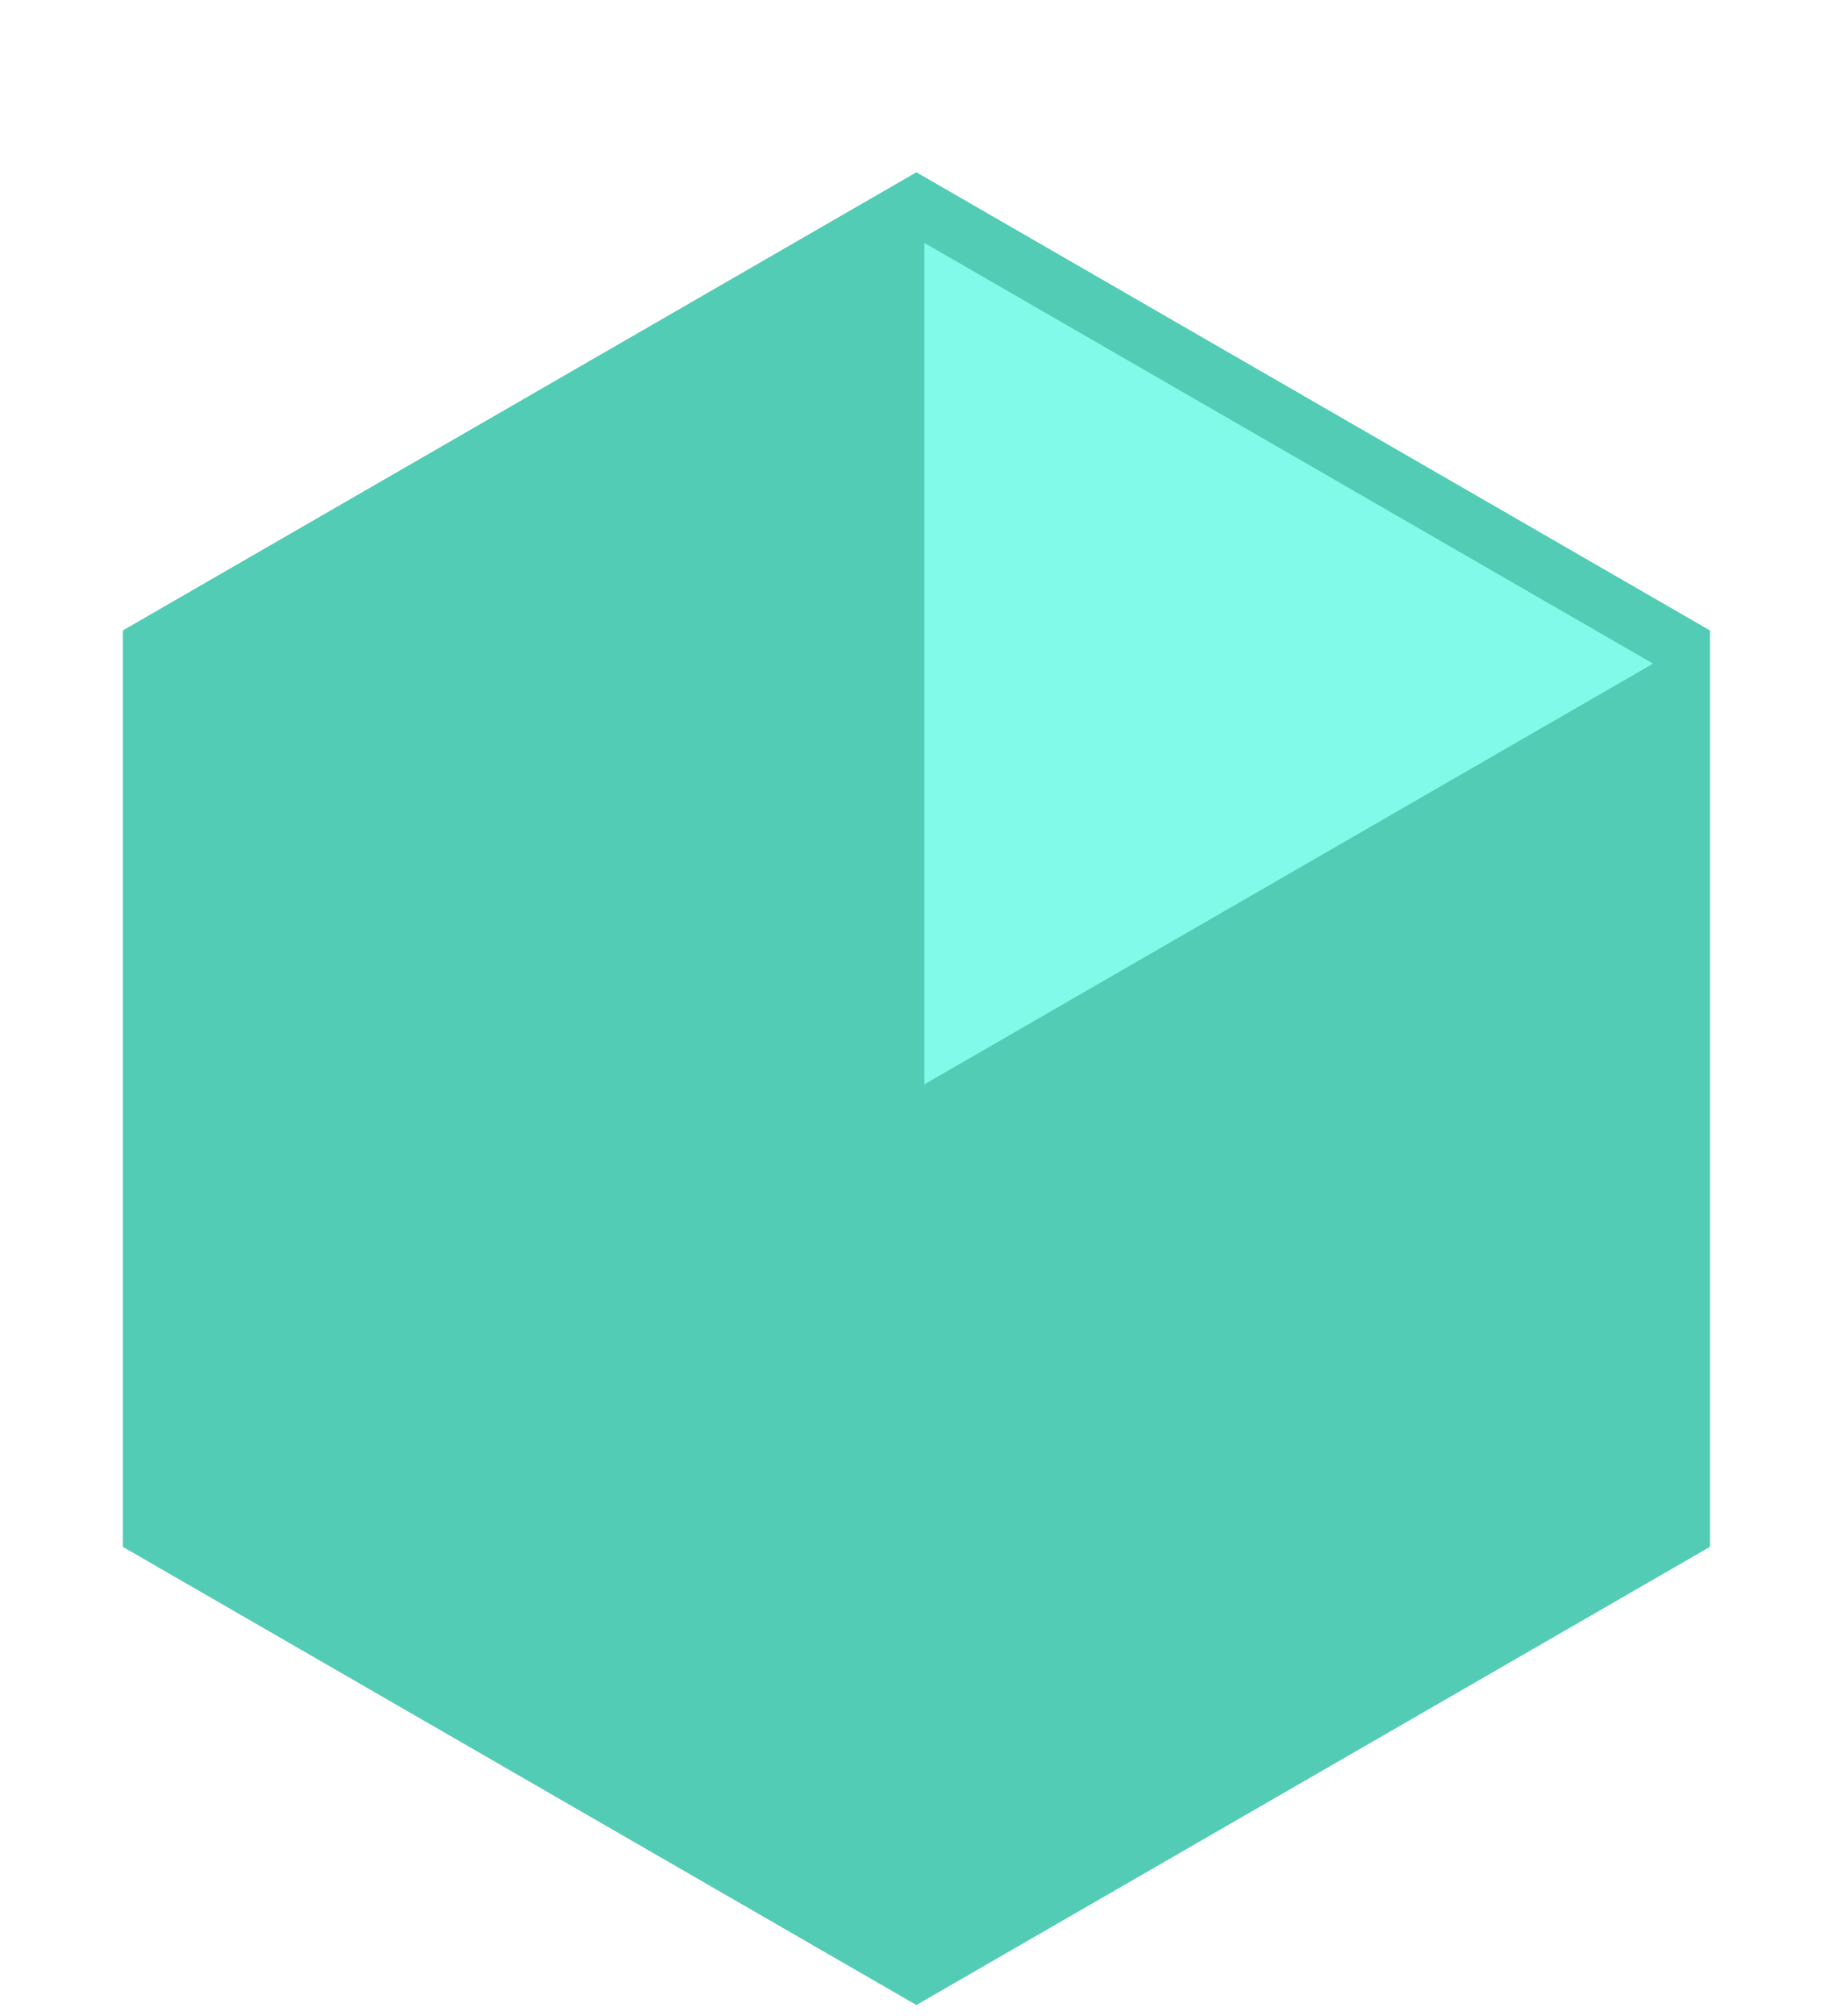
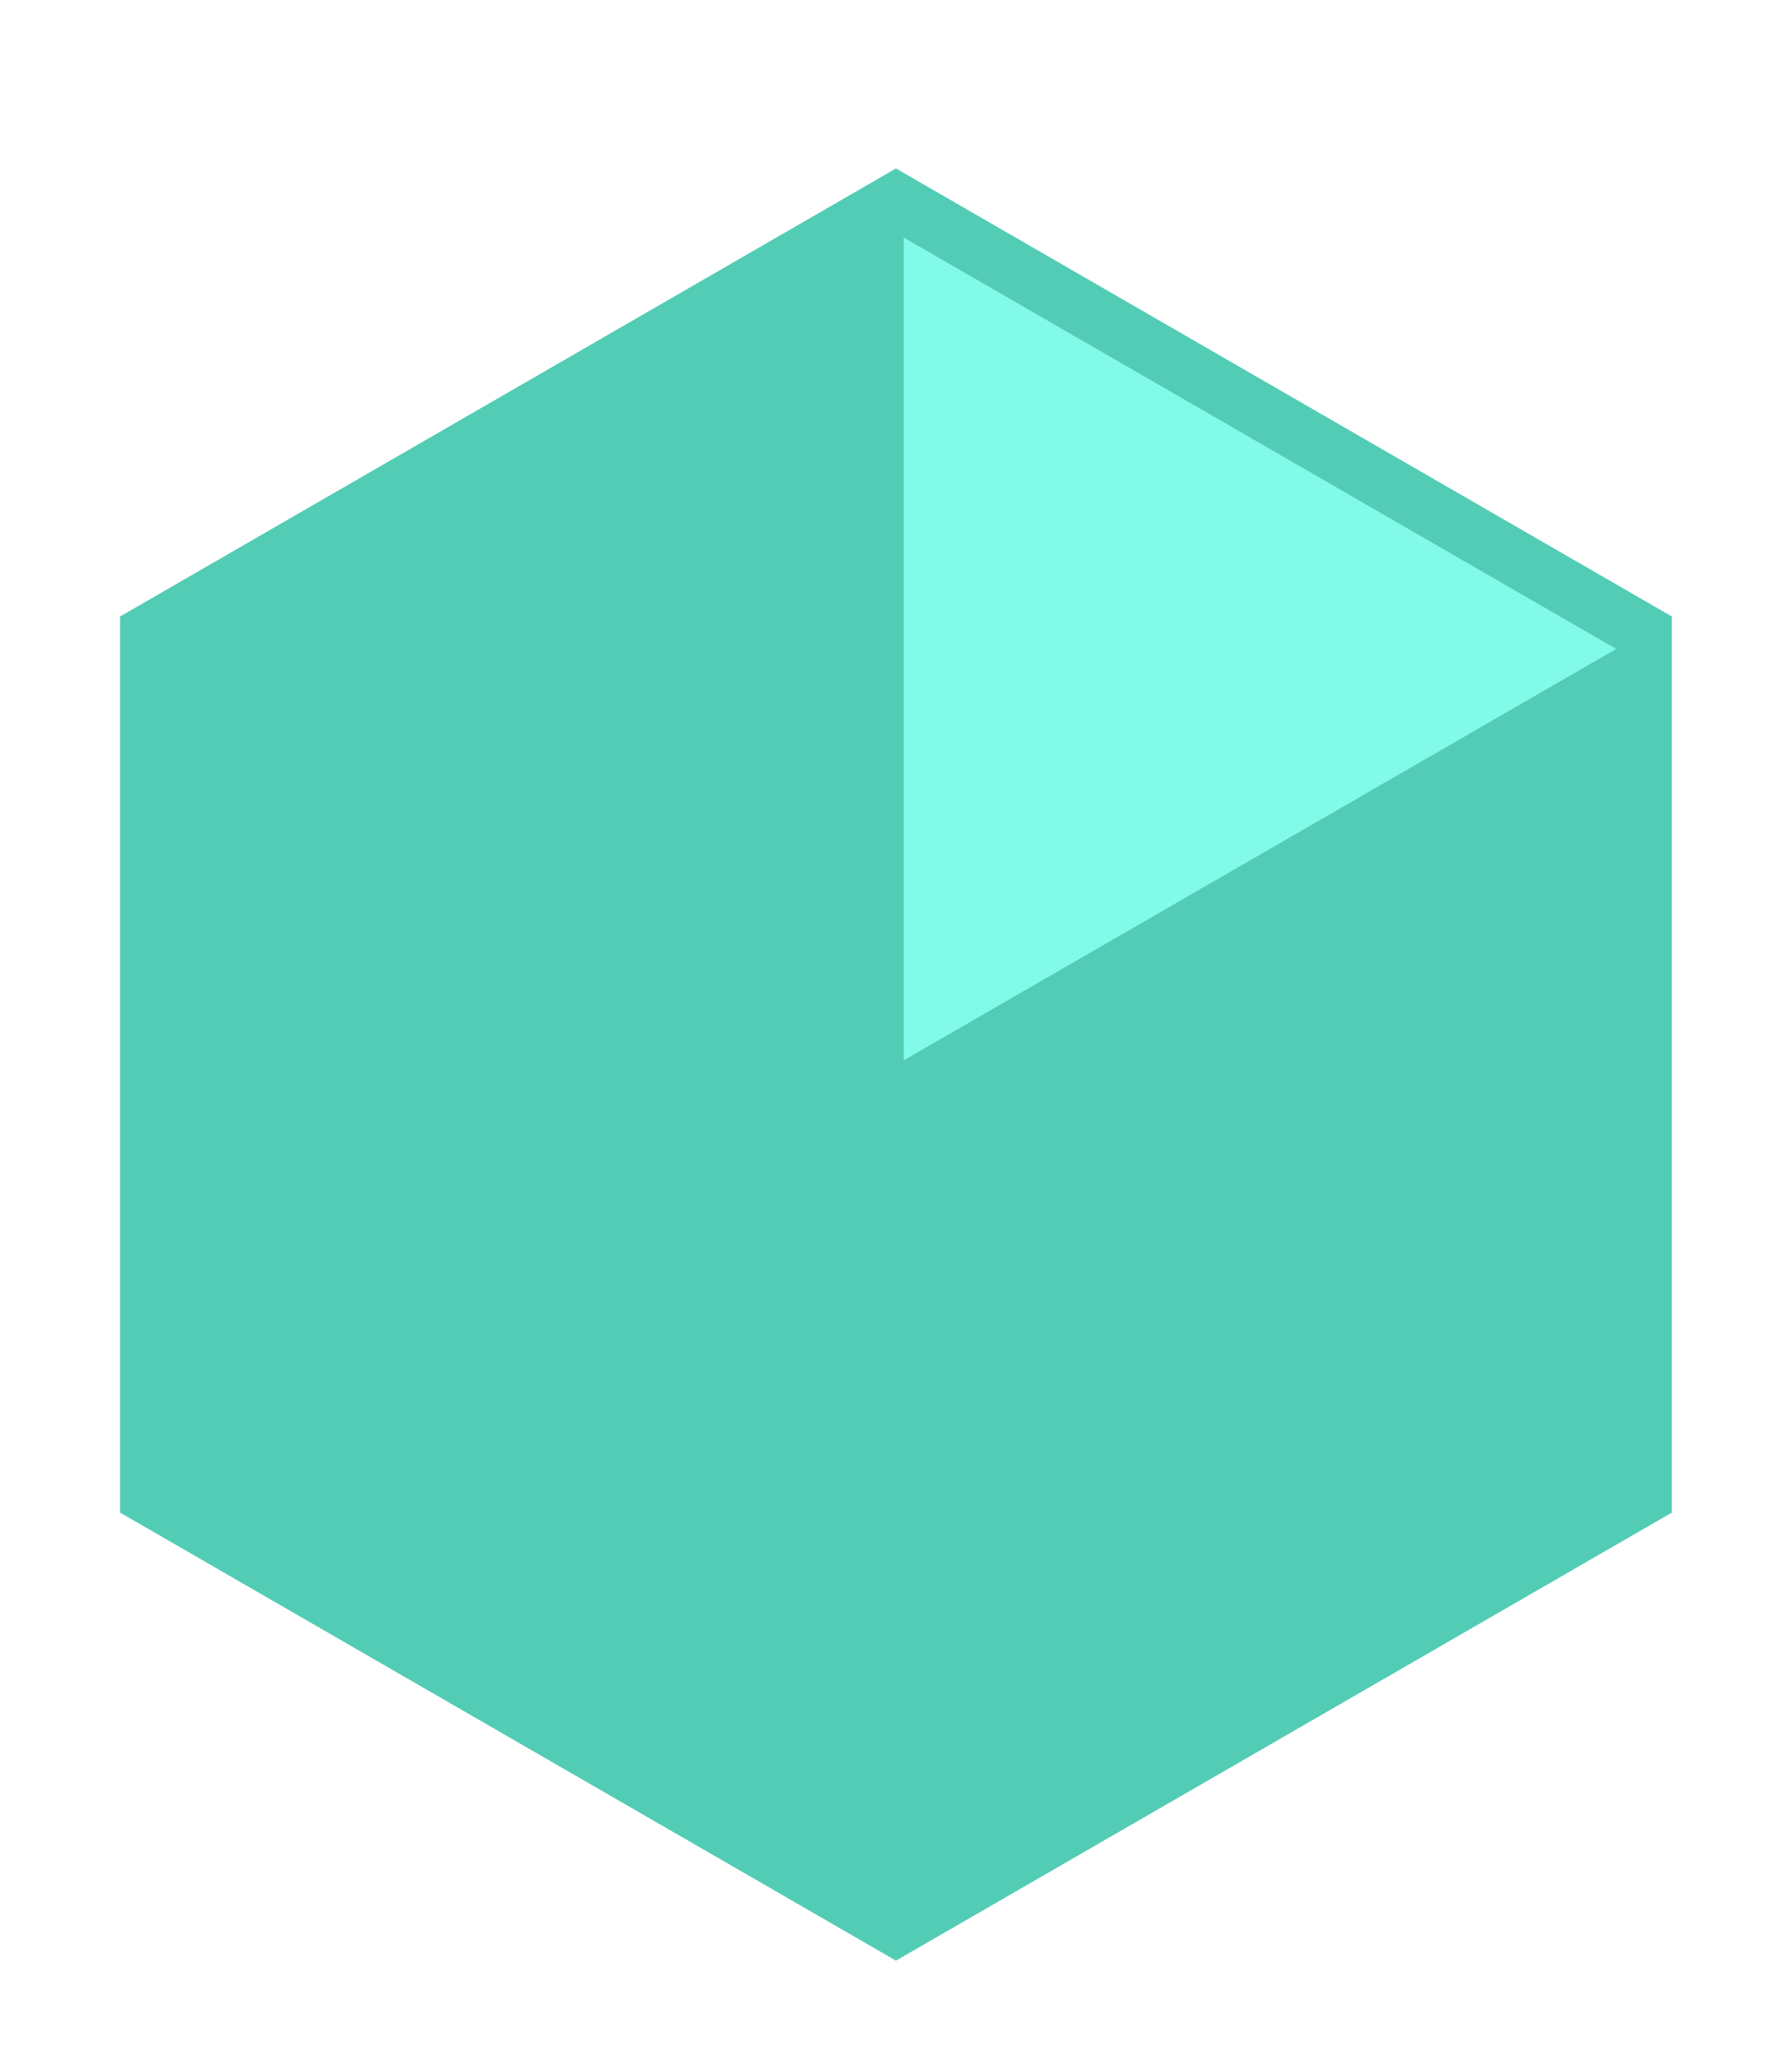
- <svg xmlns="http://www.w3.org/2000/svg" width="20" height="22" viewBox="0 0 20 22" fill="none">
+ <svg xmlns="http://www.w3.org/2000/svg" width="20" height="23" viewBox="0 0 20 23" fill="none">
  <path d="M10 1.88L18.66 6.88V16.88L10 21.88L1.34 16.88V6.88L10 1.88Z" fill="#52CCB5" />
  <path d="M10.087 2.651L18.039 7.242L10.087 11.833L10.087 2.651Z" fill="#82FAE9" />
</svg>
